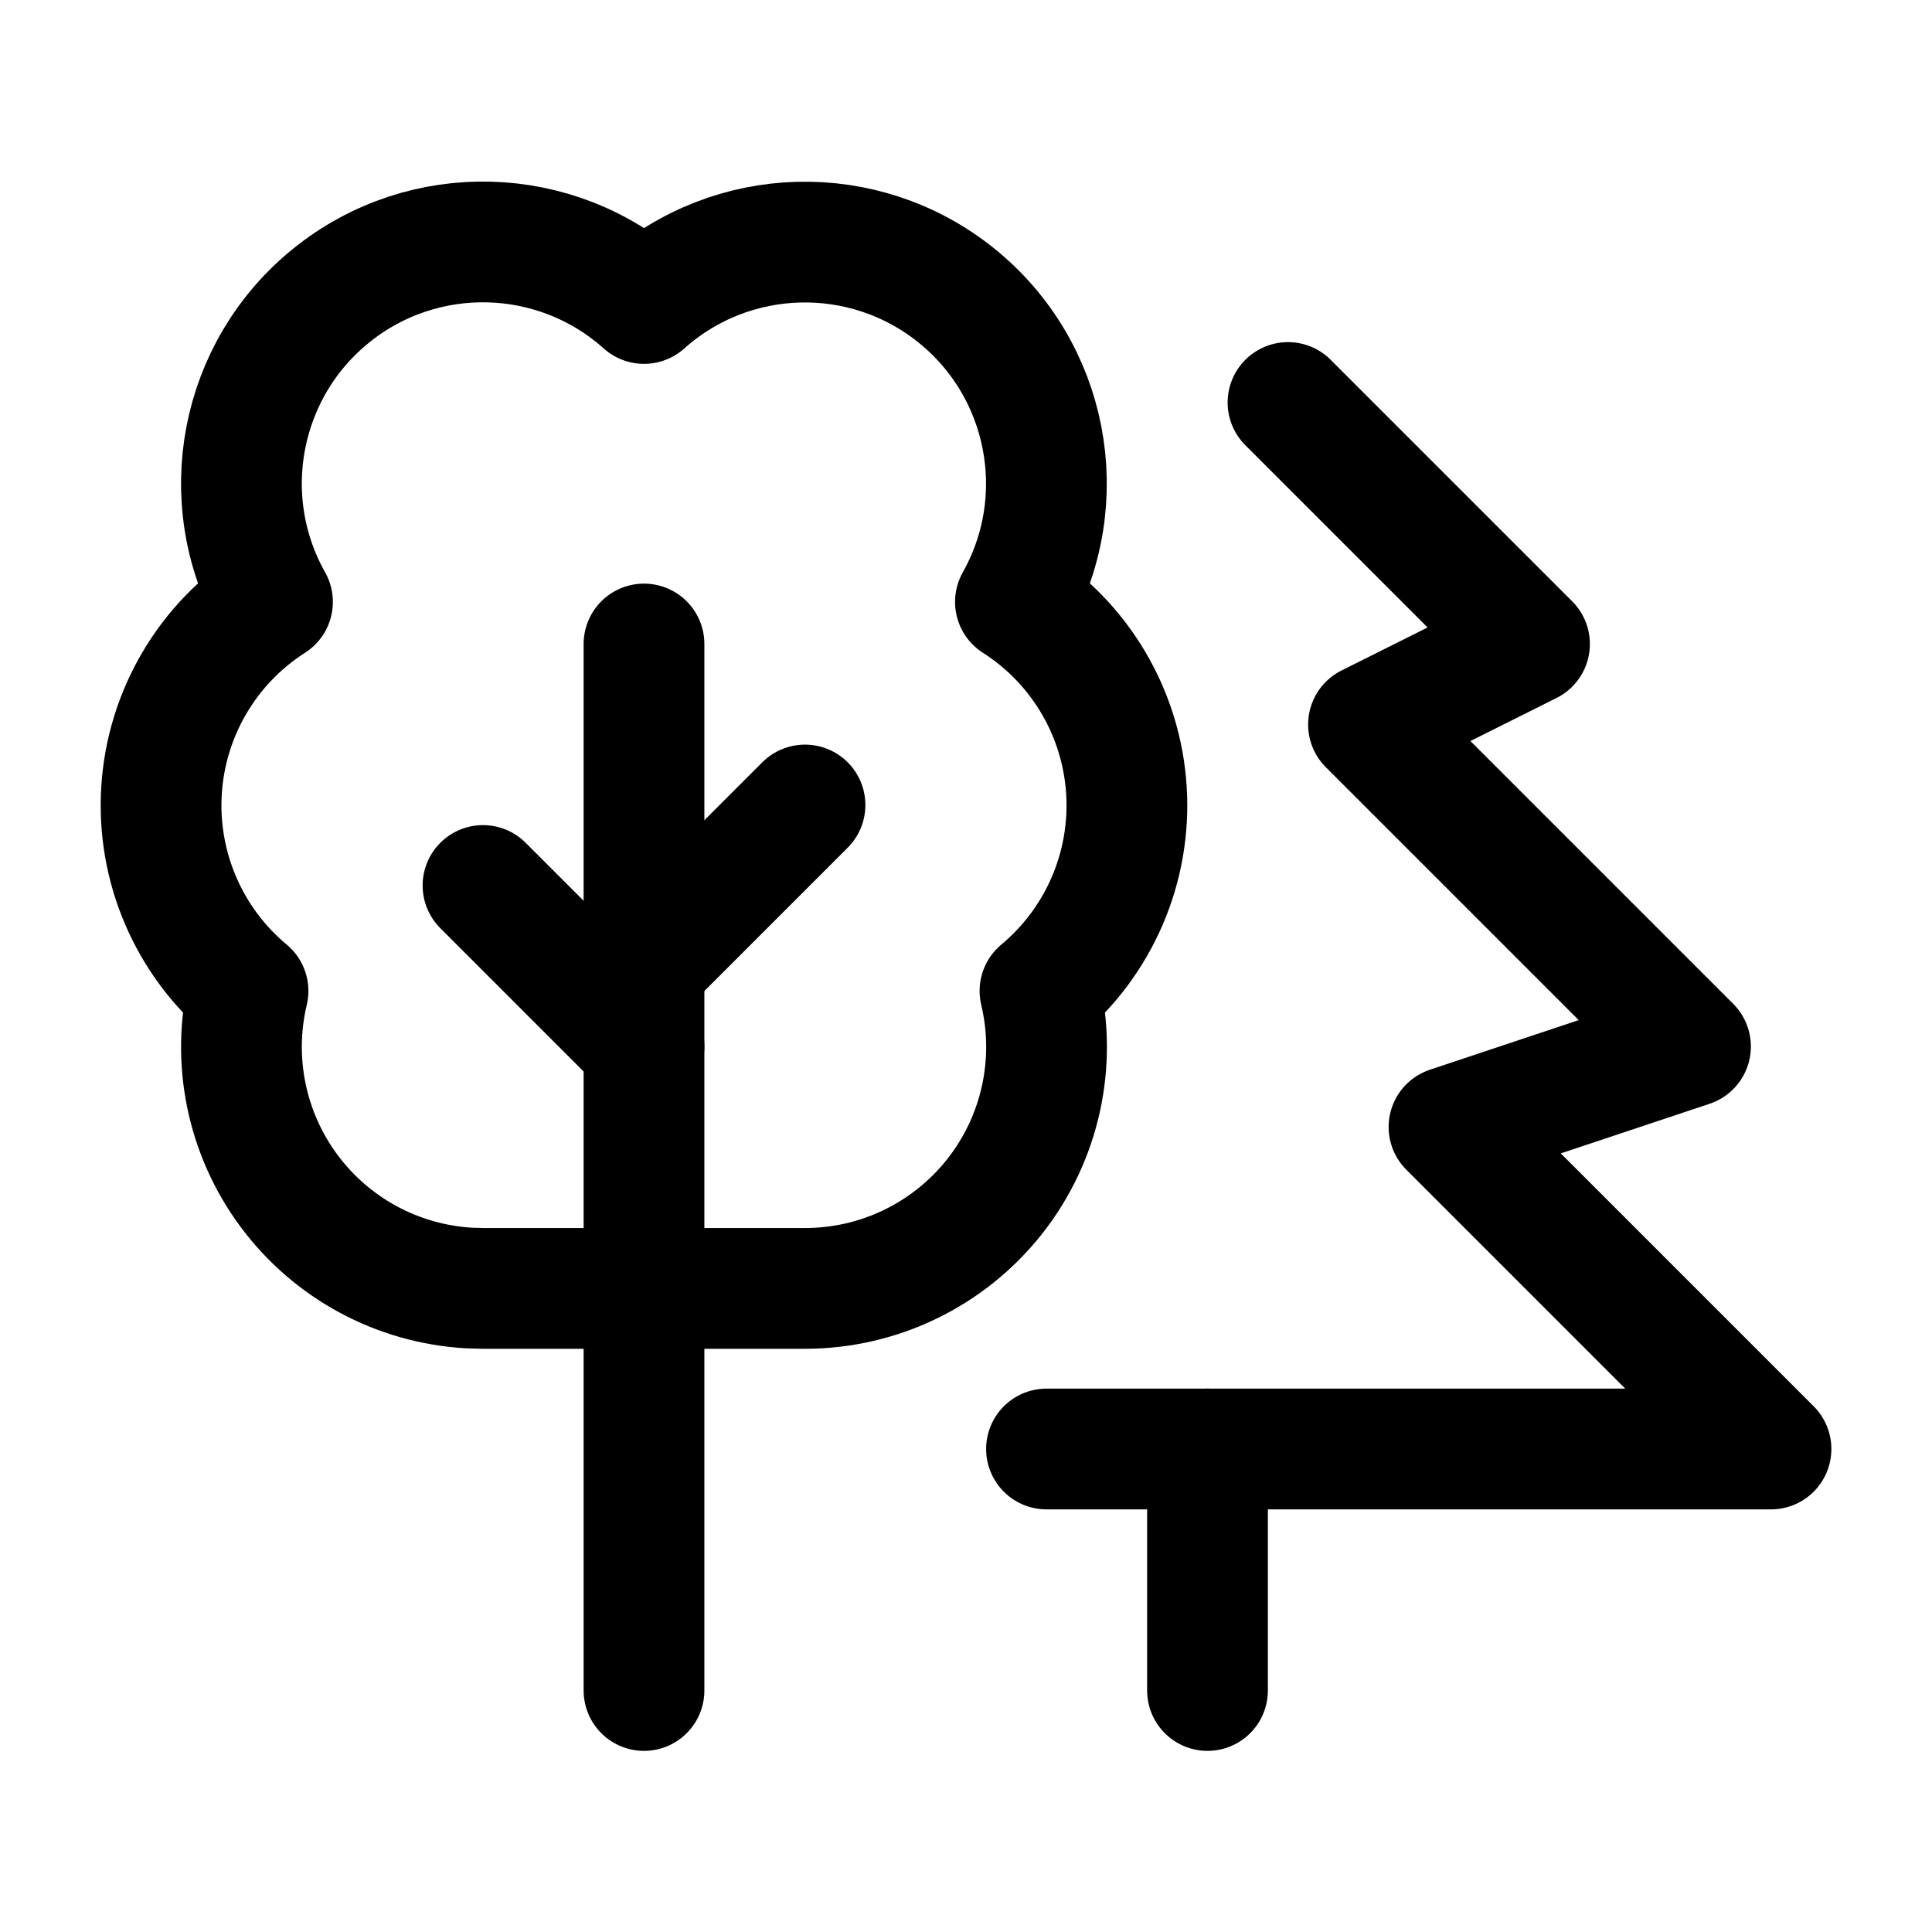
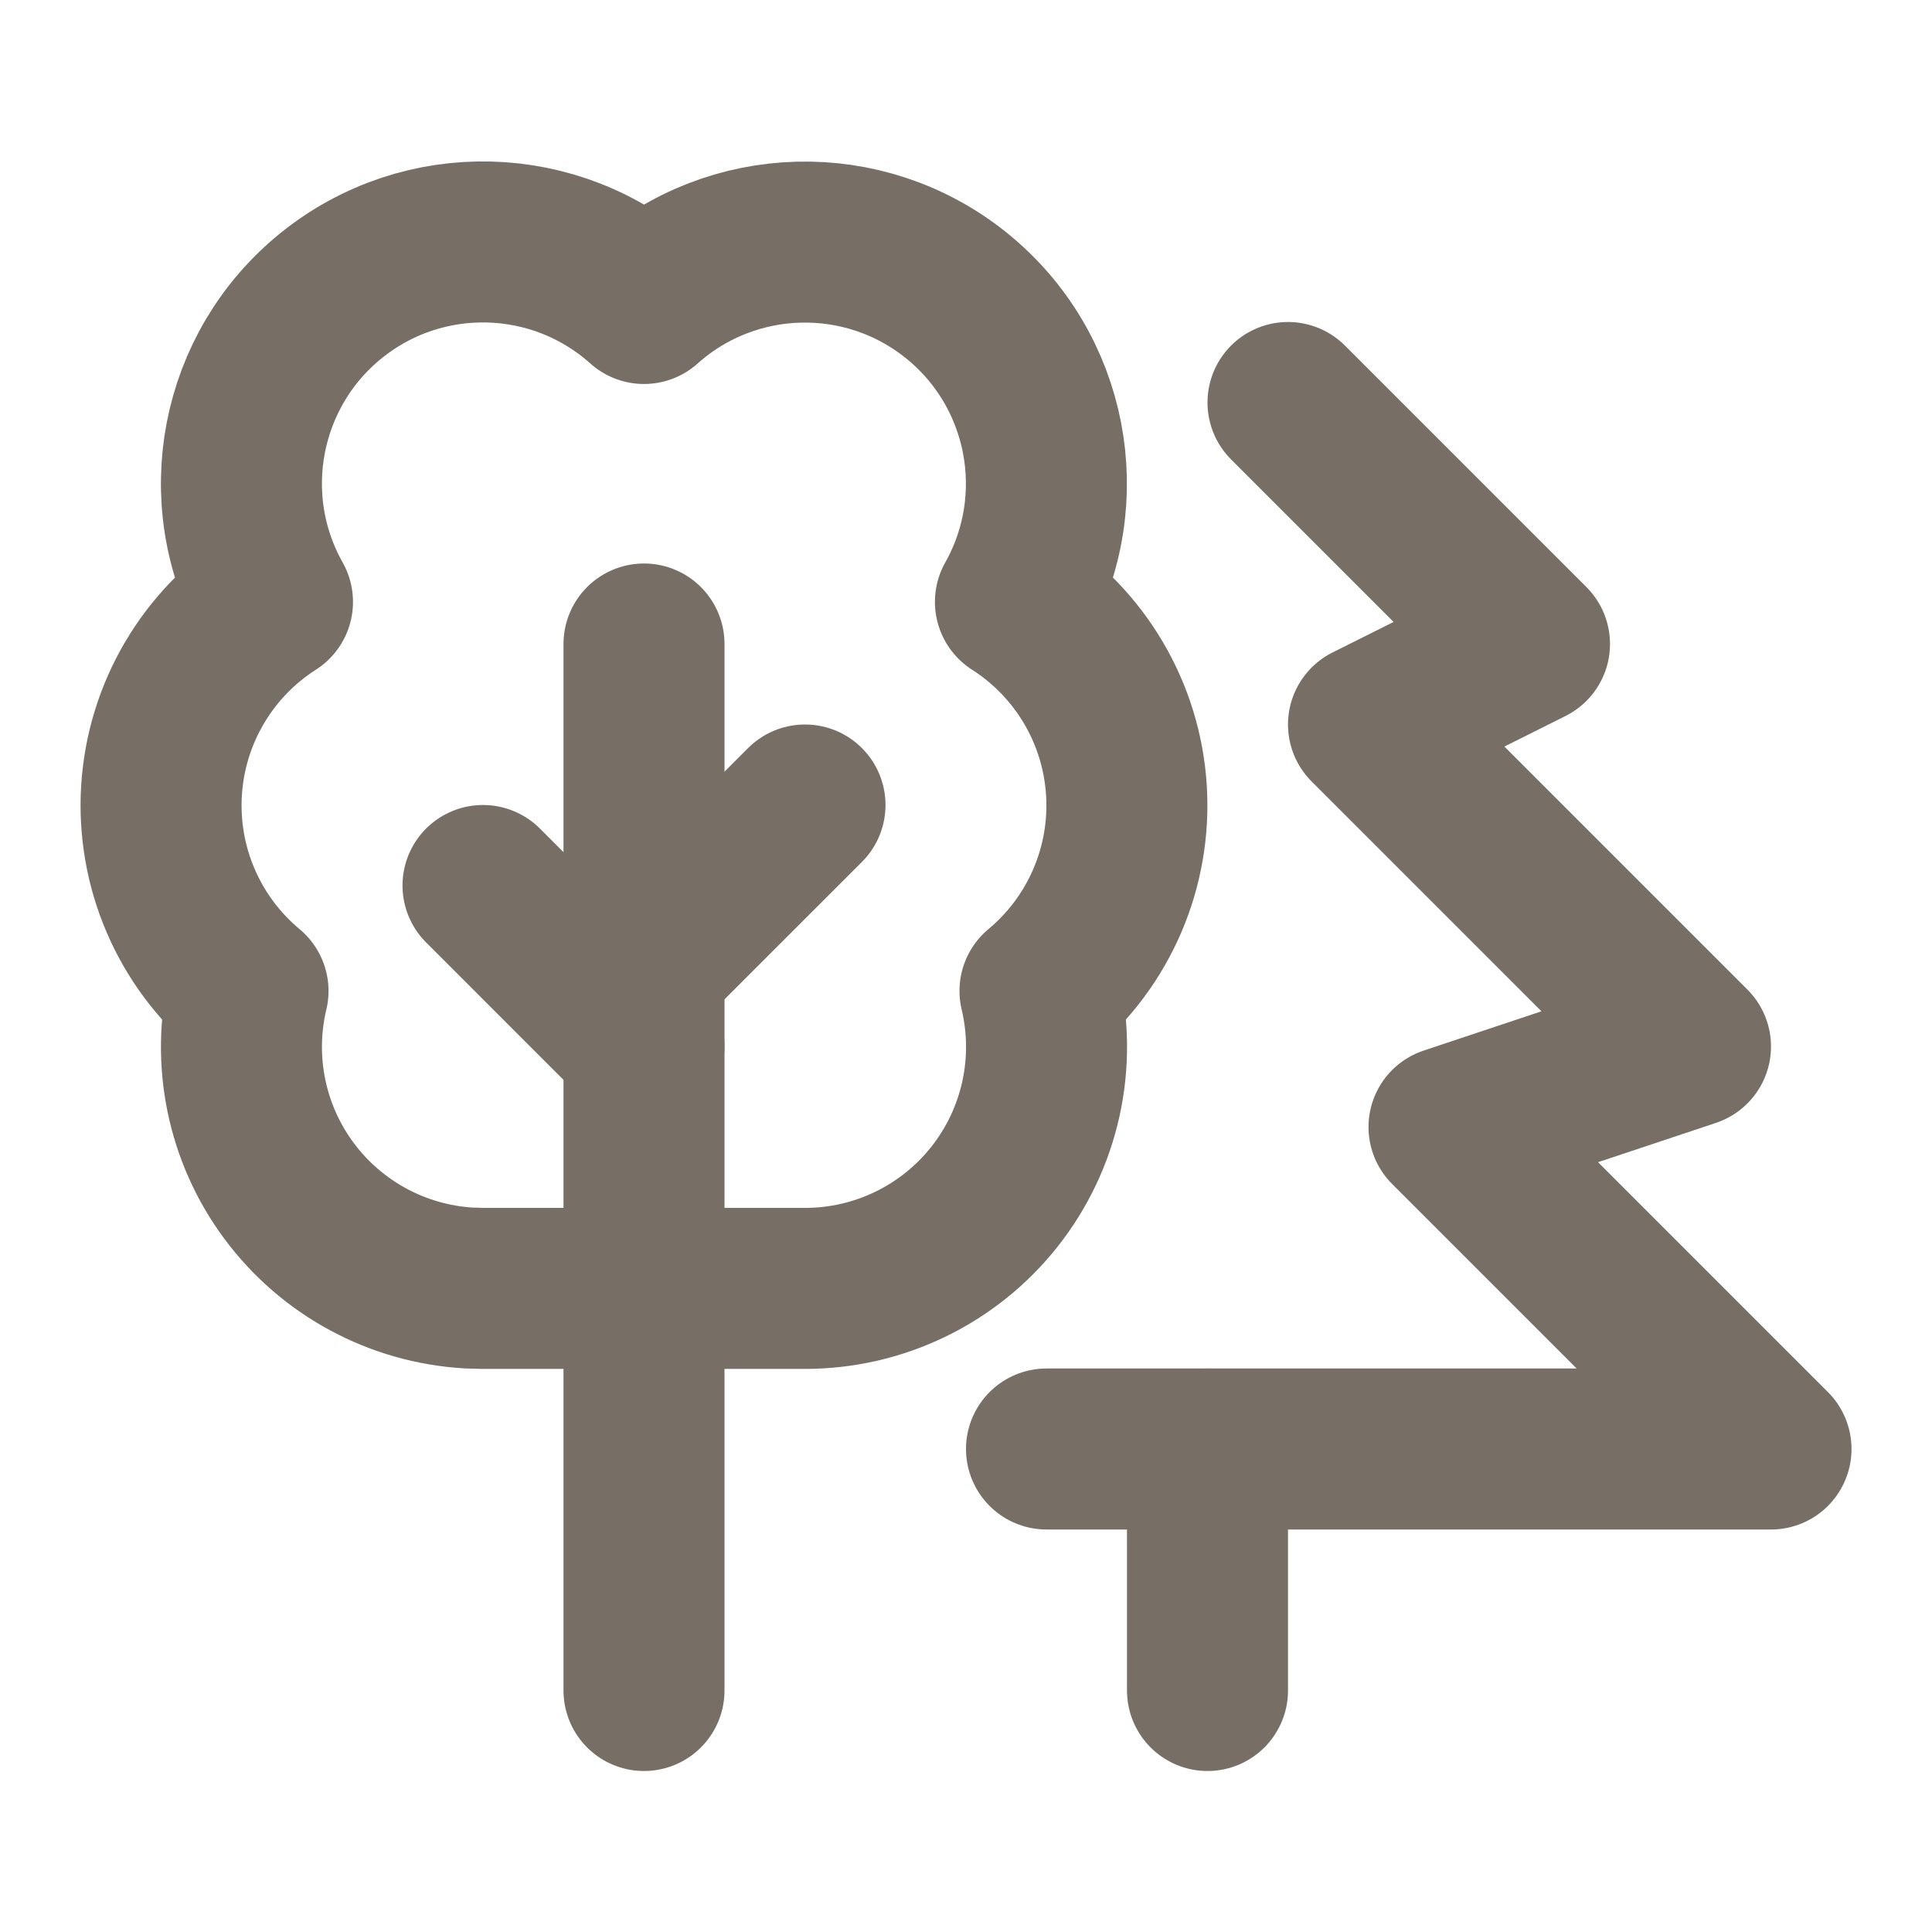
- <svg xmlns="http://www.w3.org/2000/svg" class="icon icon-tabler icon-tabler-trees" width="44" height="44" viewBox="0 0 24 24" stroke-width="1.5" stroke="#000000" fill="none" stroke-linecap="round" stroke-linejoin="round">
+ <svg xmlns="http://www.w3.org/2000/svg" class="icon icon-tabler icon-tabler-trees" width="44" height="44" viewBox="0 0 24 24" stroke-width="2" stroke="#776e65" fill="none" stroke-linecap="round" stroke-linejoin="round">
  <path stroke="none" d="M0 0h24v24H0z" fill="none" />
  <path d="M16 5l3 3l-2 1l4 4l-3 1l4 4h-9" />
  <path d="M15 21l0 -3" />
  <path d="M8 13l-2 -2" />
  <path d="M8 12l2 -2" />
  <path d="M8 21v-13" />
  <path d="M5.824 16a3 3 0 0 1 -2.743 -3.69a3 3 0 0 1 .304 -4.833a3 3 0 0 1 4.615 -3.707a3 3 0 0 1 4.614 3.707a3 3 0 0 1 .305 4.833a3 3 0 0 1 -2.919 3.695h-4z" />
</svg>
